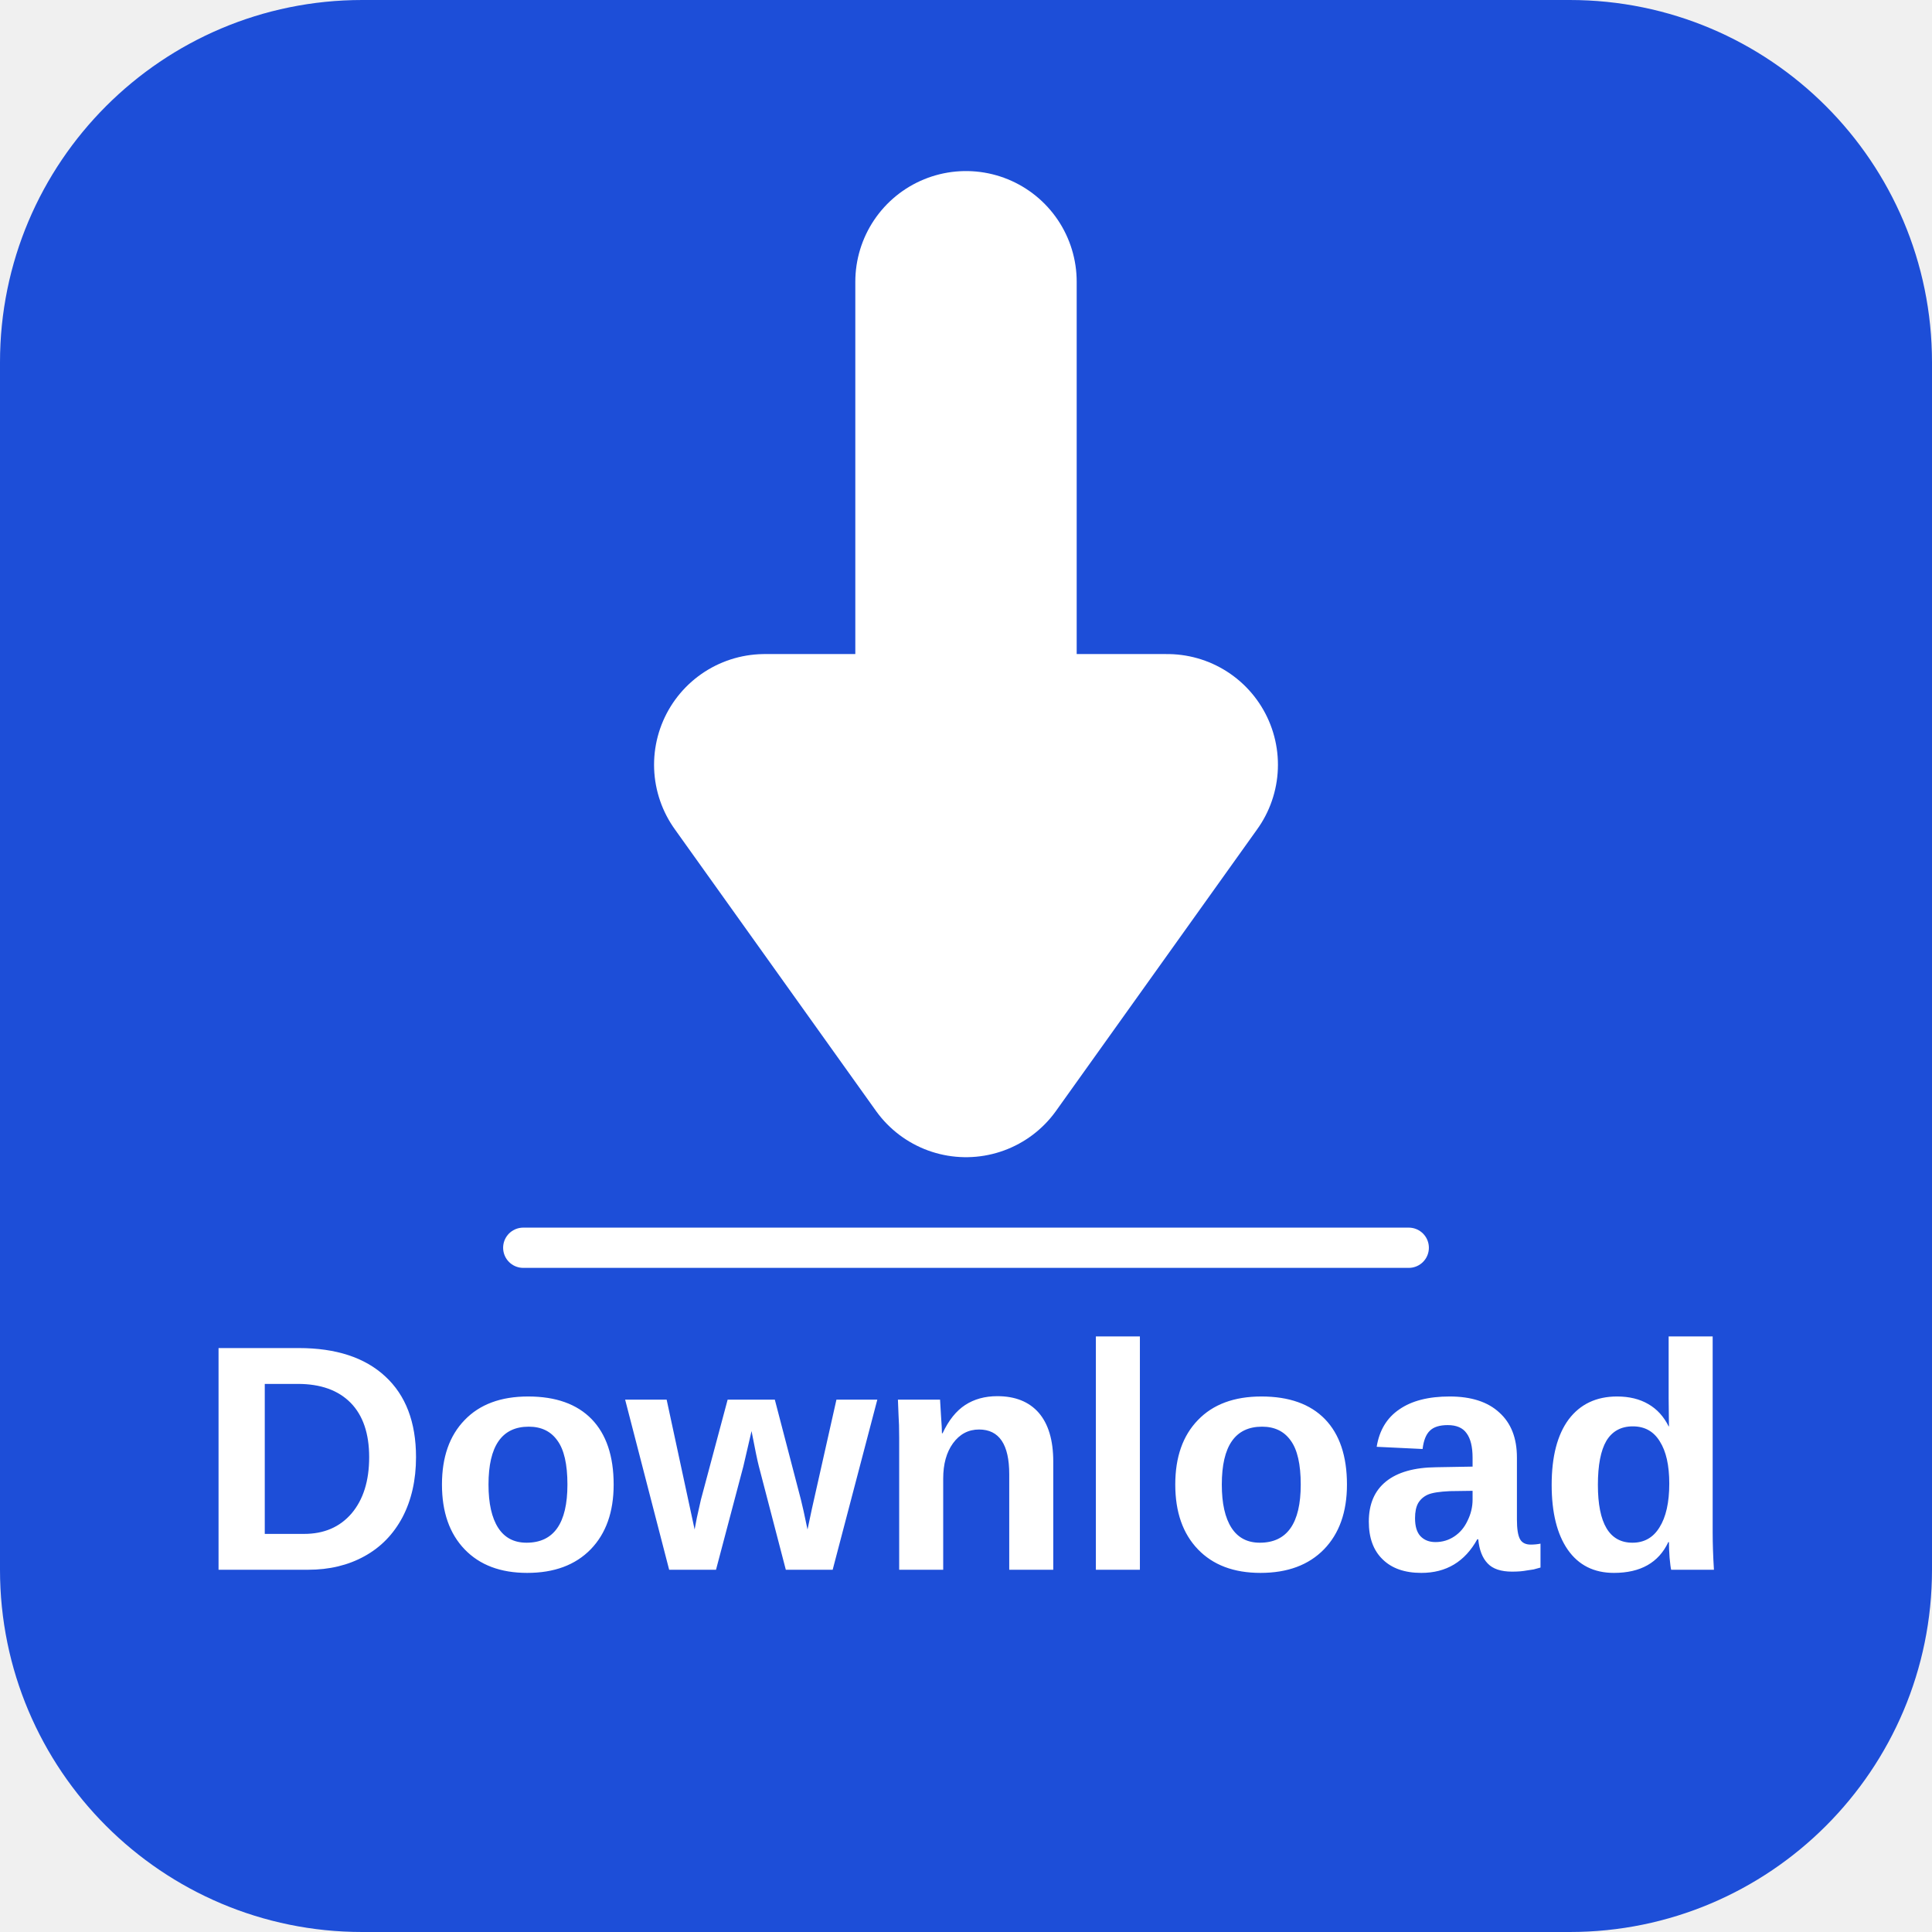
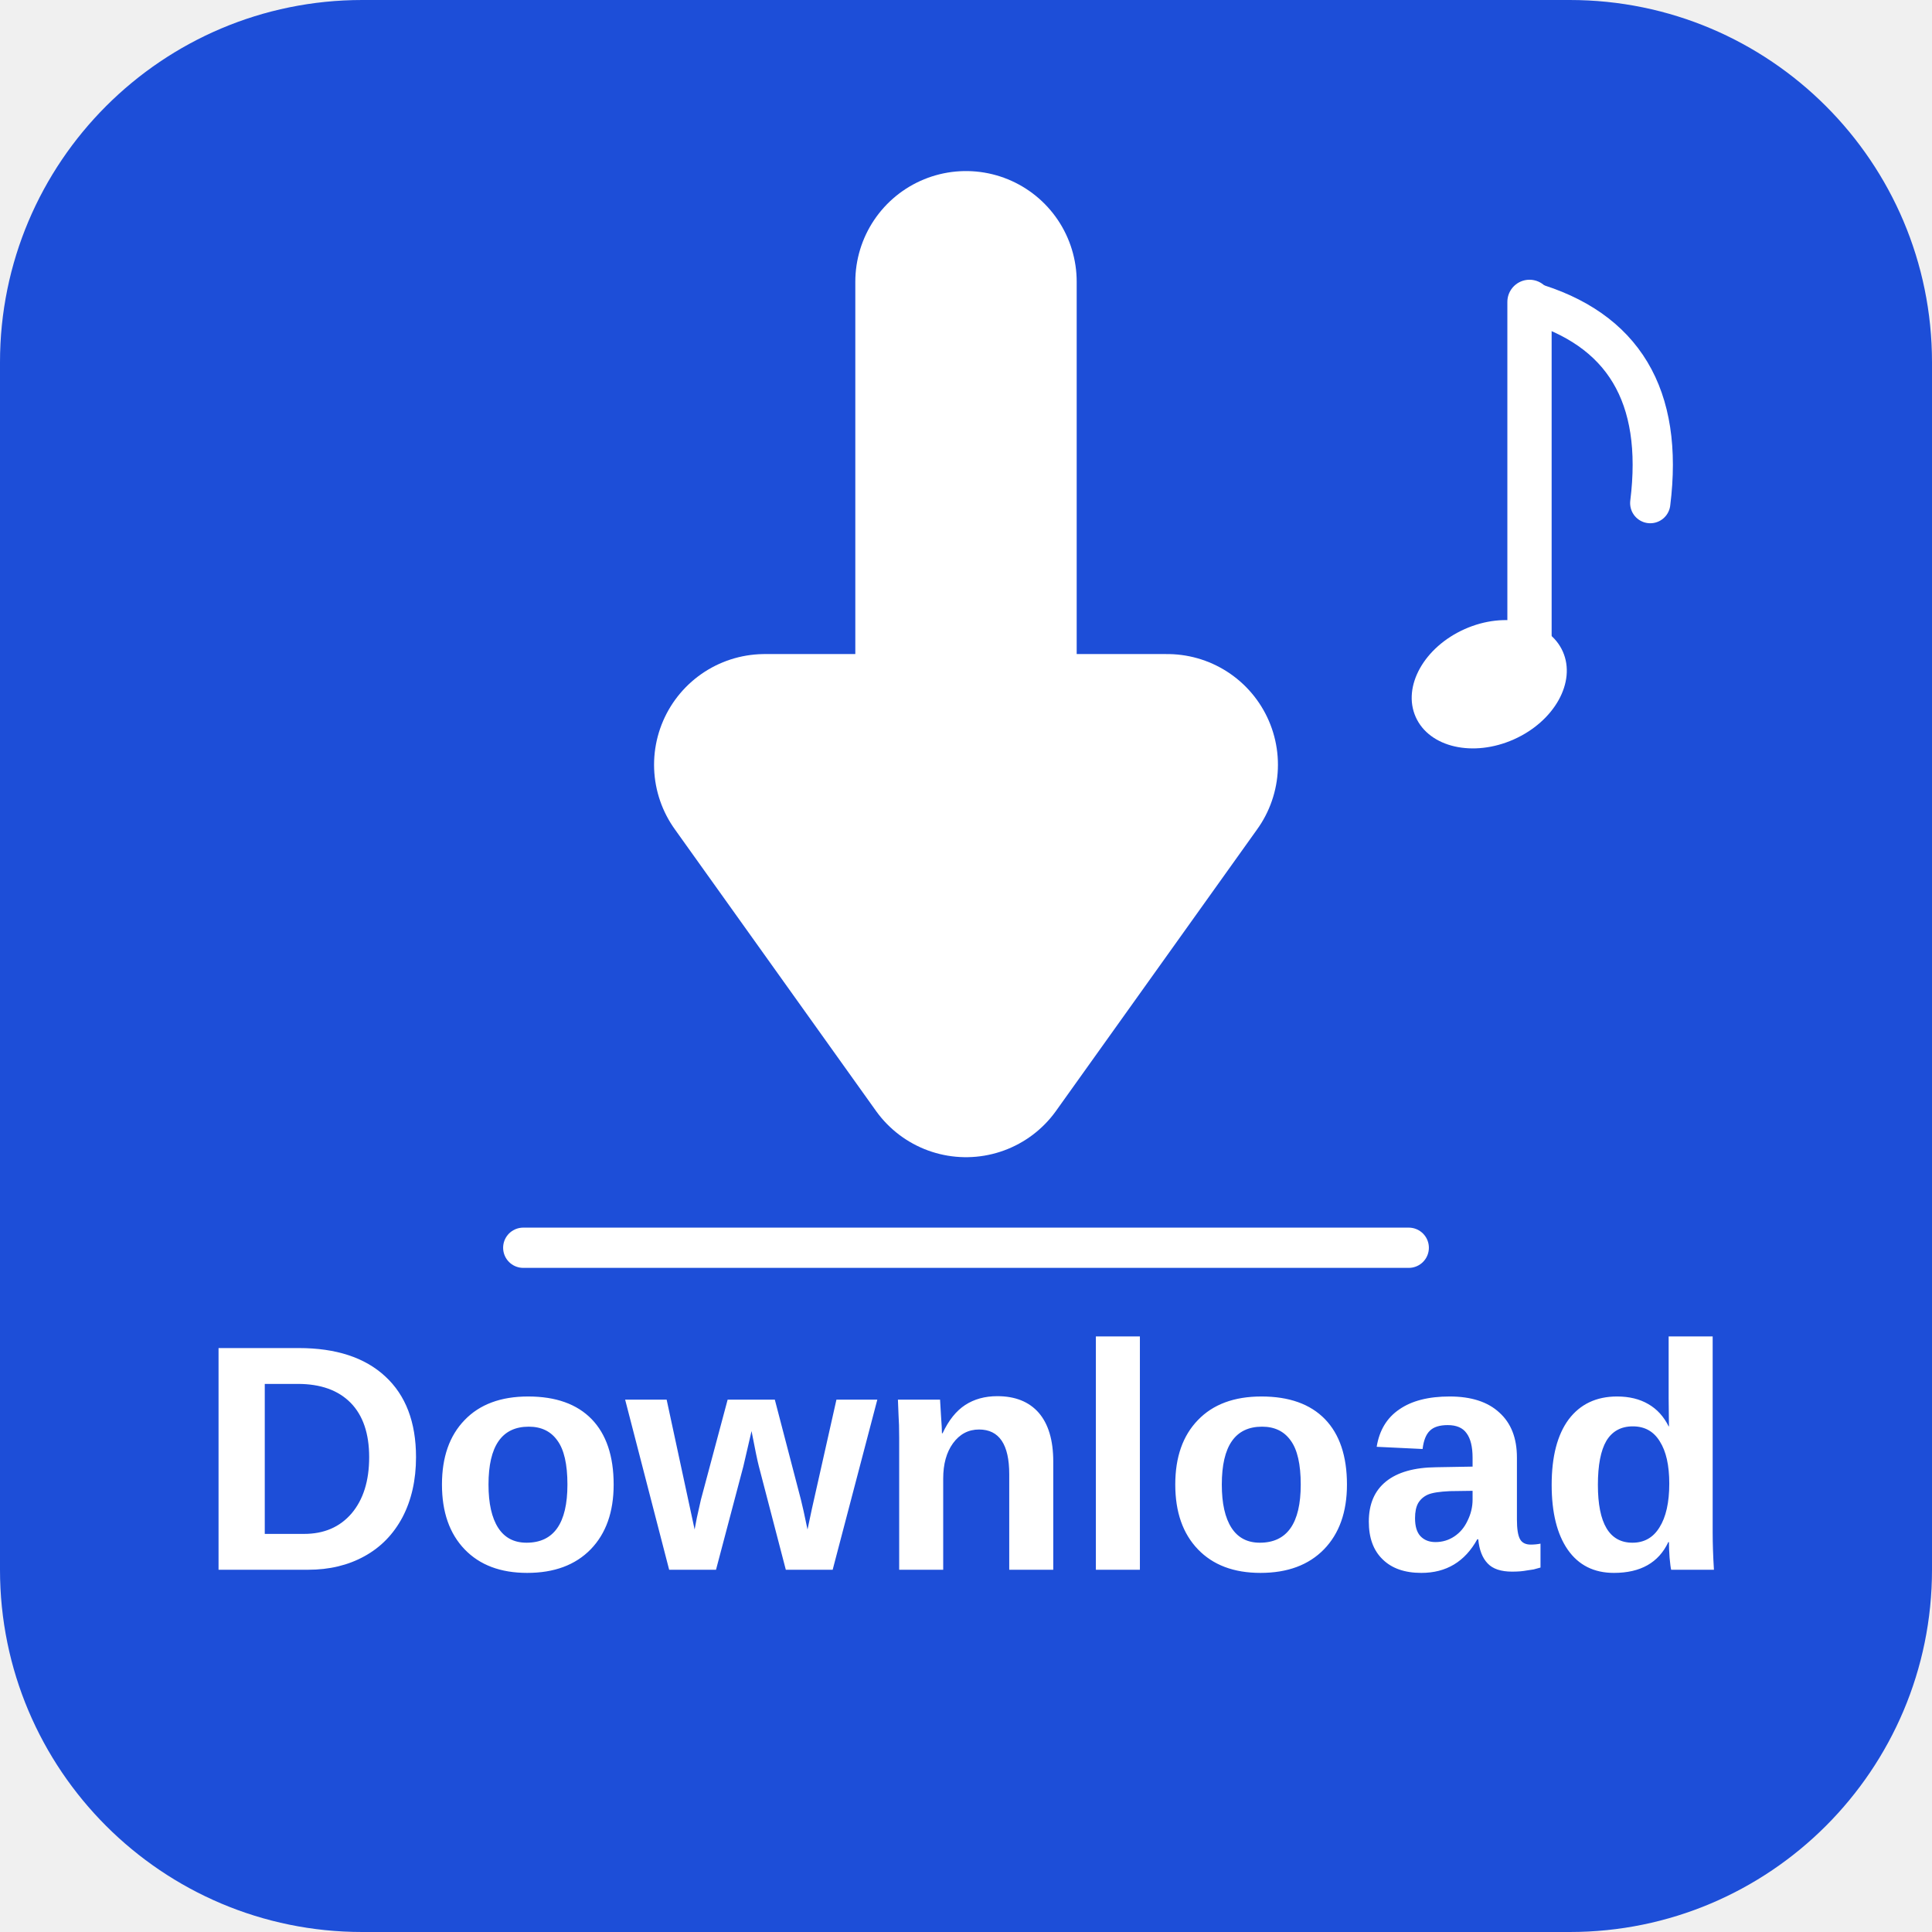
<svg xmlns="http://www.w3.org/2000/svg" viewBox="0 0 96 96">
  <rect width="96" height="96" rx="18" fill="#1d4ed8" />
+   <g stroke="#ffffff" stroke-linecap="round" stroke-linejoin="round">
+     <ellipse cx="74" cy="34" rx="4" ry="3" transform="rotate(-24 74 34)" fill="#ffffff" stroke="none" />
+     <line x1="76" y1="33" x2="76" y2="15" stroke-width="2.2" fill="none" />
+     <path d="M76 15 Q 83 17 82 25" fill="none" stroke-width="2" />
+   </g>
  <path d="M48 14 L48 38 M38 38 L48 52 L58 38 L38 38" fill="none" stroke="#ffffff" stroke-width="11" stroke-linecap="round" stroke-linejoin="round" />
  <line x1="26" y1="62" x2="70" y2="62" stroke="#ffffff" stroke-width="2" stroke-linecap="round" />
  <text x="48" y="78" text-anchor="middle" font-size="16" font-family="Arial" font-weight="bold" fill="#ffffff">Download</text>
</svg>
